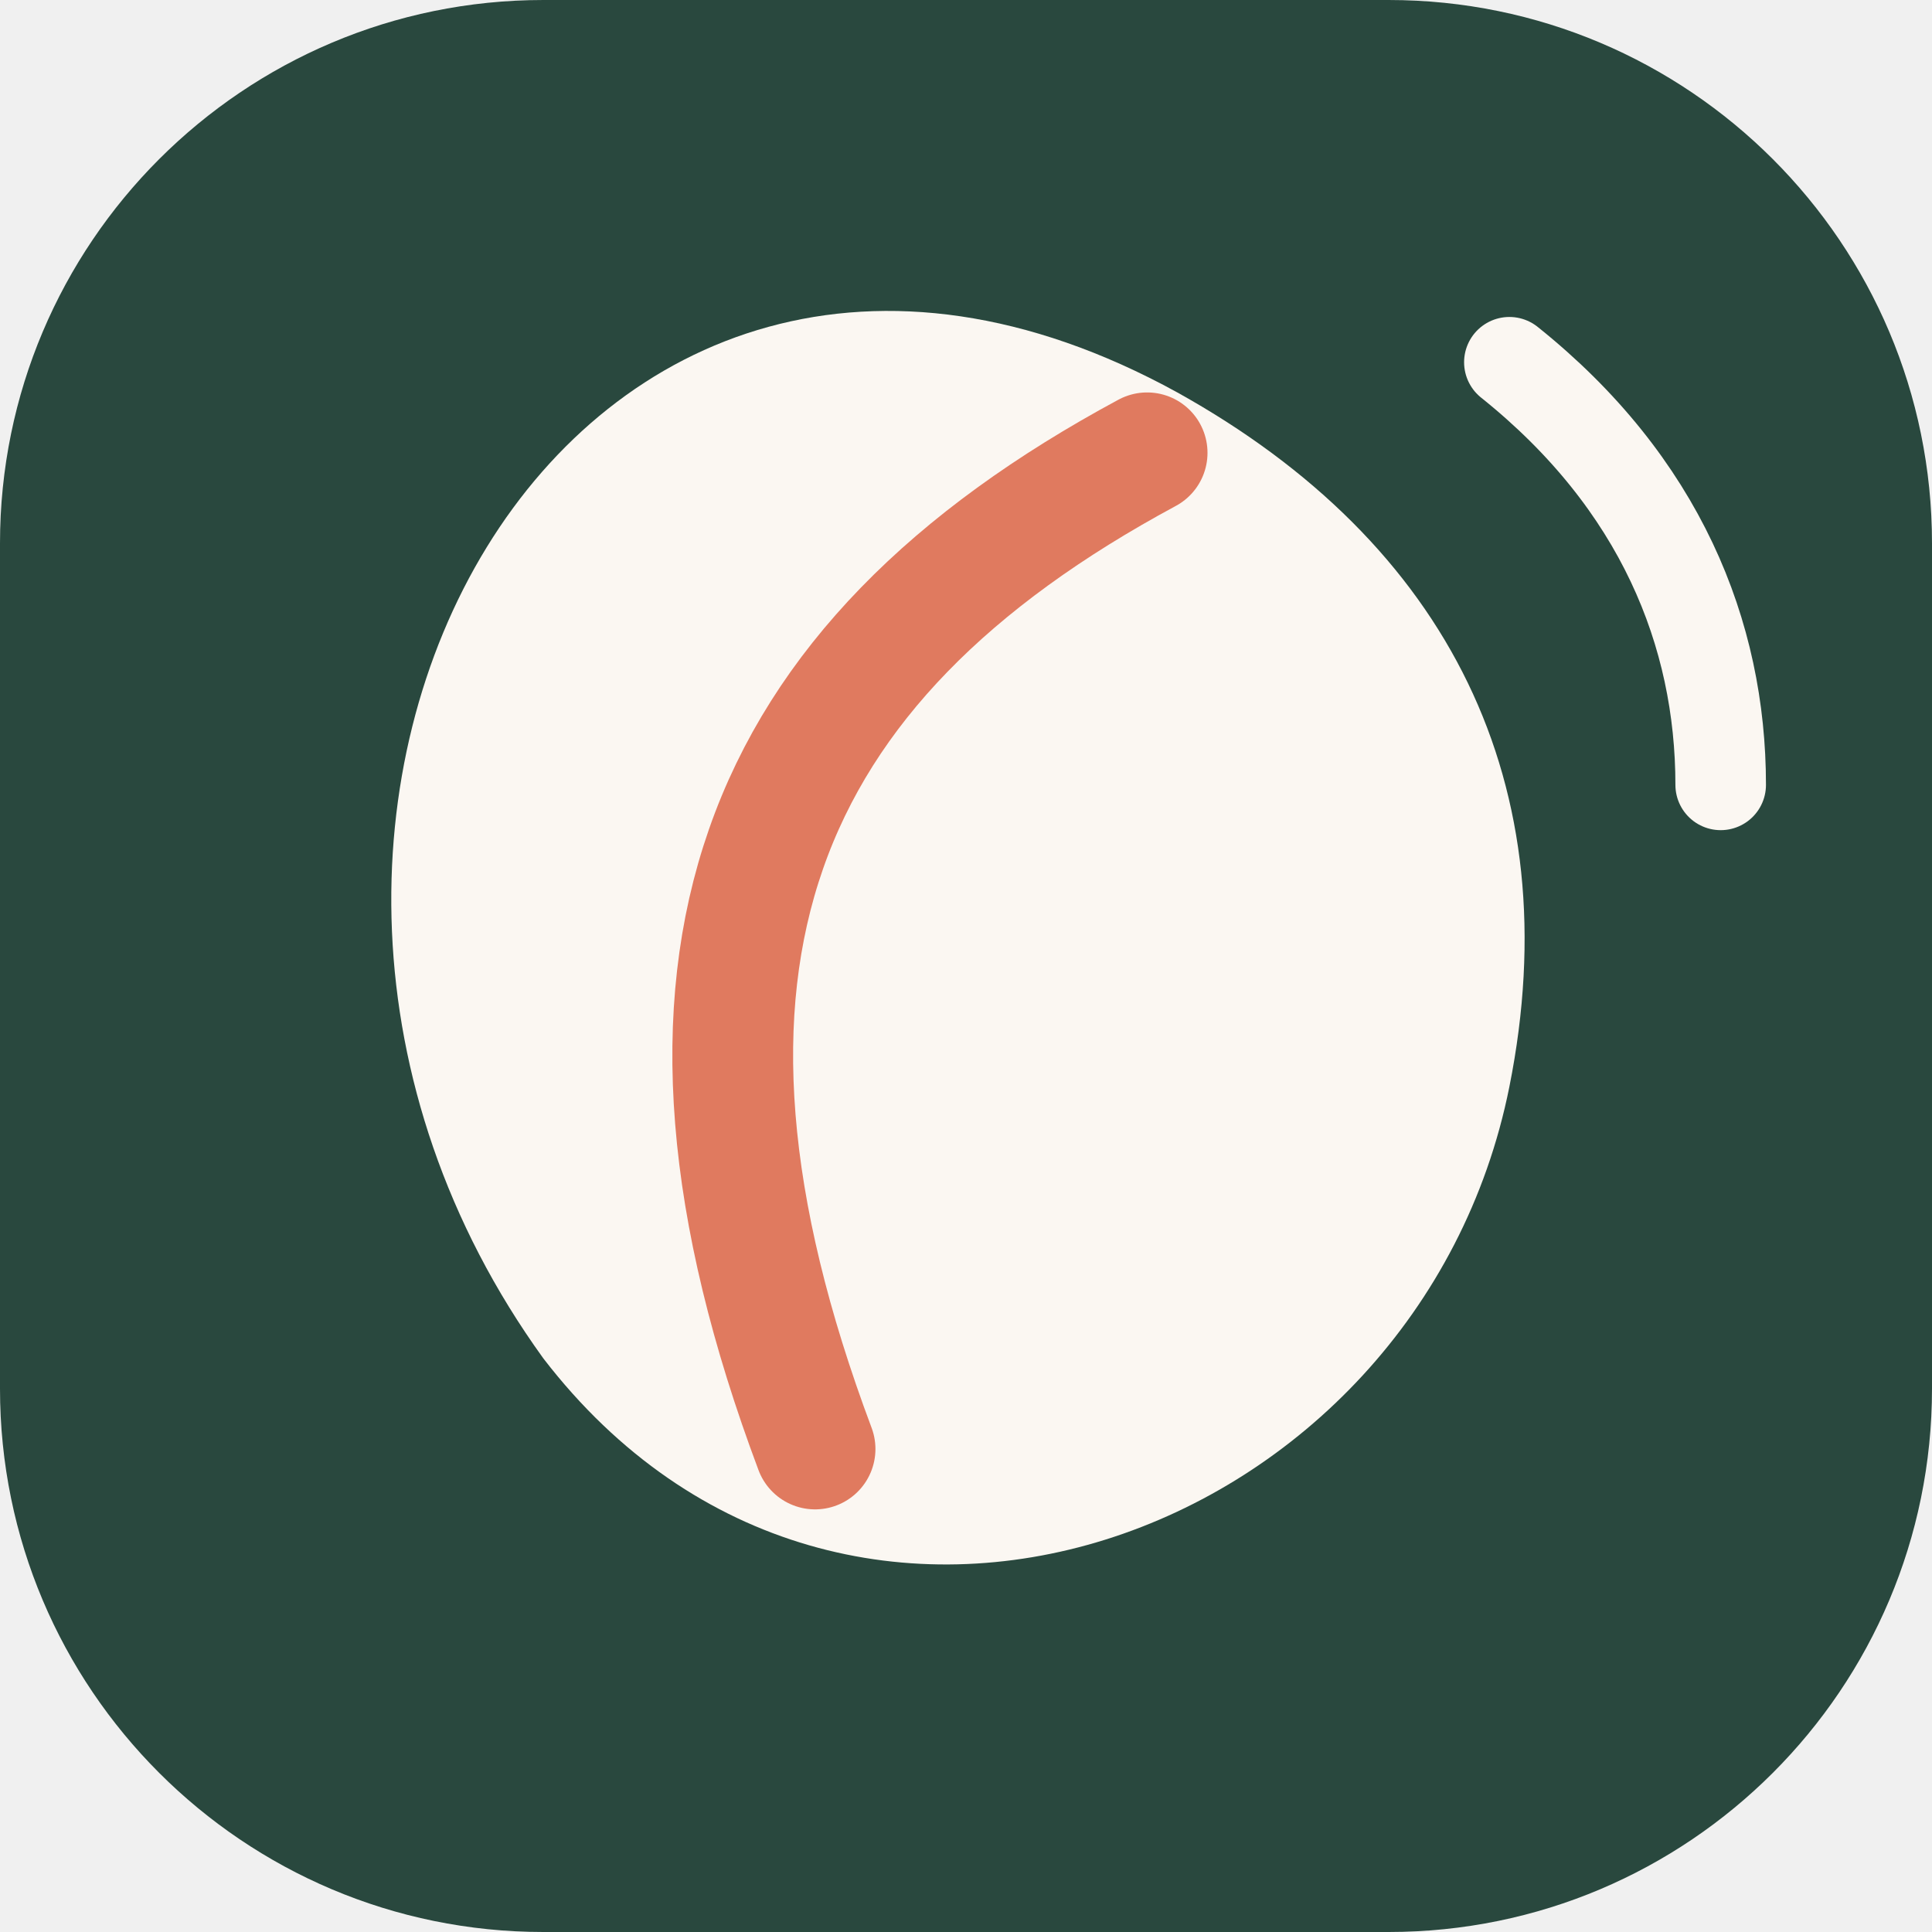
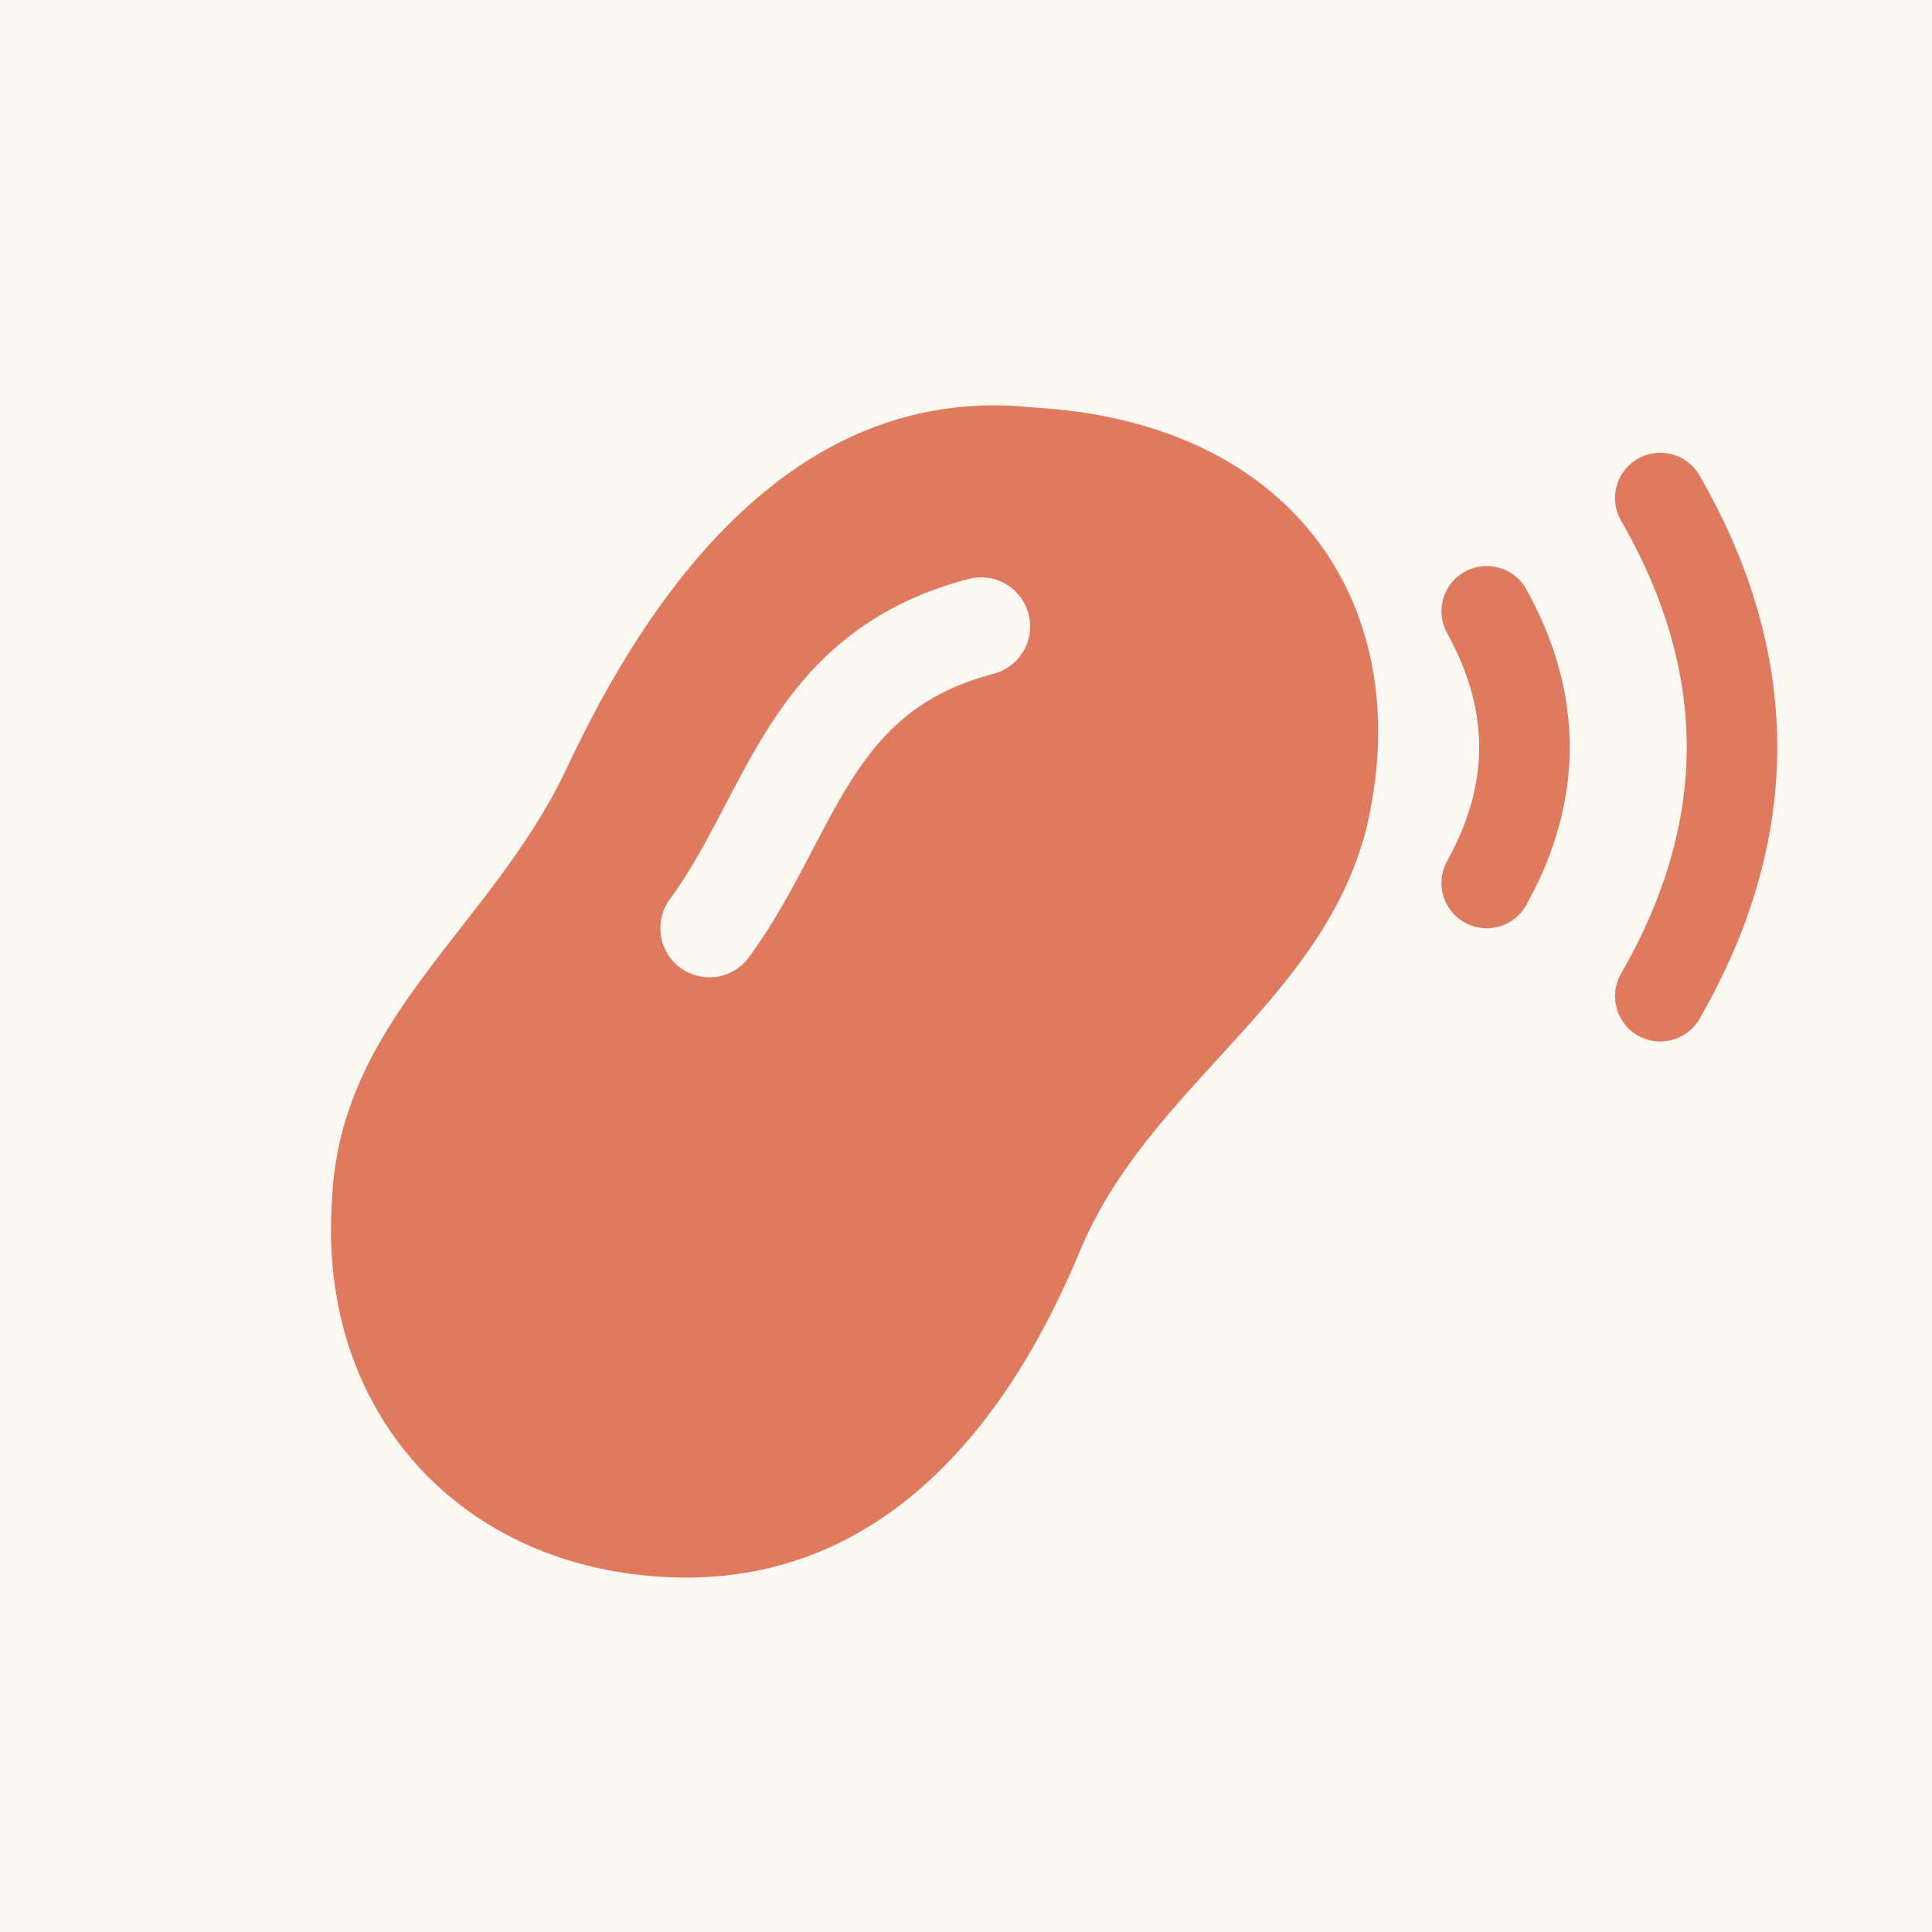
- <svg xmlns="http://www.w3.org/2000/svg" viewBox="0 0 64 64">
-   <rect width="64" height="64" rx="18" fill="#29483e" />
-   <path d="M39 13C19 2 5 27 18 45c10 13 29 6 32-9 2-10-2-18-11-23Z" fill="#FBF7F2" />
-   <path d="M38 15c-13 7-17 17-11 33" fill="none" stroke="#E07A5F" stroke-width="4" stroke-linecap="round" />
-   <path d="M50 12c5 4 7 9 7 14" fill="none" stroke="#FBF7F2" stroke-width="3" stroke-linecap="round" />
+ <svg xmlns="http://www.w3.org/2000/svg" width="256" height="256" viewBox="0 0 256 256" role="img" aria-labelledby="title desc">
+   <rect width="256" height="256" fill="#FBF7F2" />
+   <defs>
+     <mask id="cut" maskUnits="userSpaceOnUse" x="0" y="0" width="256" height="256">
+       <rect width="256" height="256" fill="white" />
+       <path d="M130 83C107 89 105 108 94 123" fill="none" stroke="black" stroke-width="13" stroke-linecap="round" />
+     </mask>
+   </defs>
+   <g fill="#E07A5F">
+     <path d="M137 54C172 56 188 81 181 110C175 133 152 144 143 166C133 190 116 210 89 209C61 208 42 187 44 159C45 135 65 123 75 102C89 72 109 51 137 54Z" mask="url(#cut)" />
+     <path d="M197 81Q207 99 197 117M220 66Q239 99 220 132" fill="none" stroke="#E07A5F" stroke-width="12" stroke-linecap="round" />
+   </g>
</svg>
